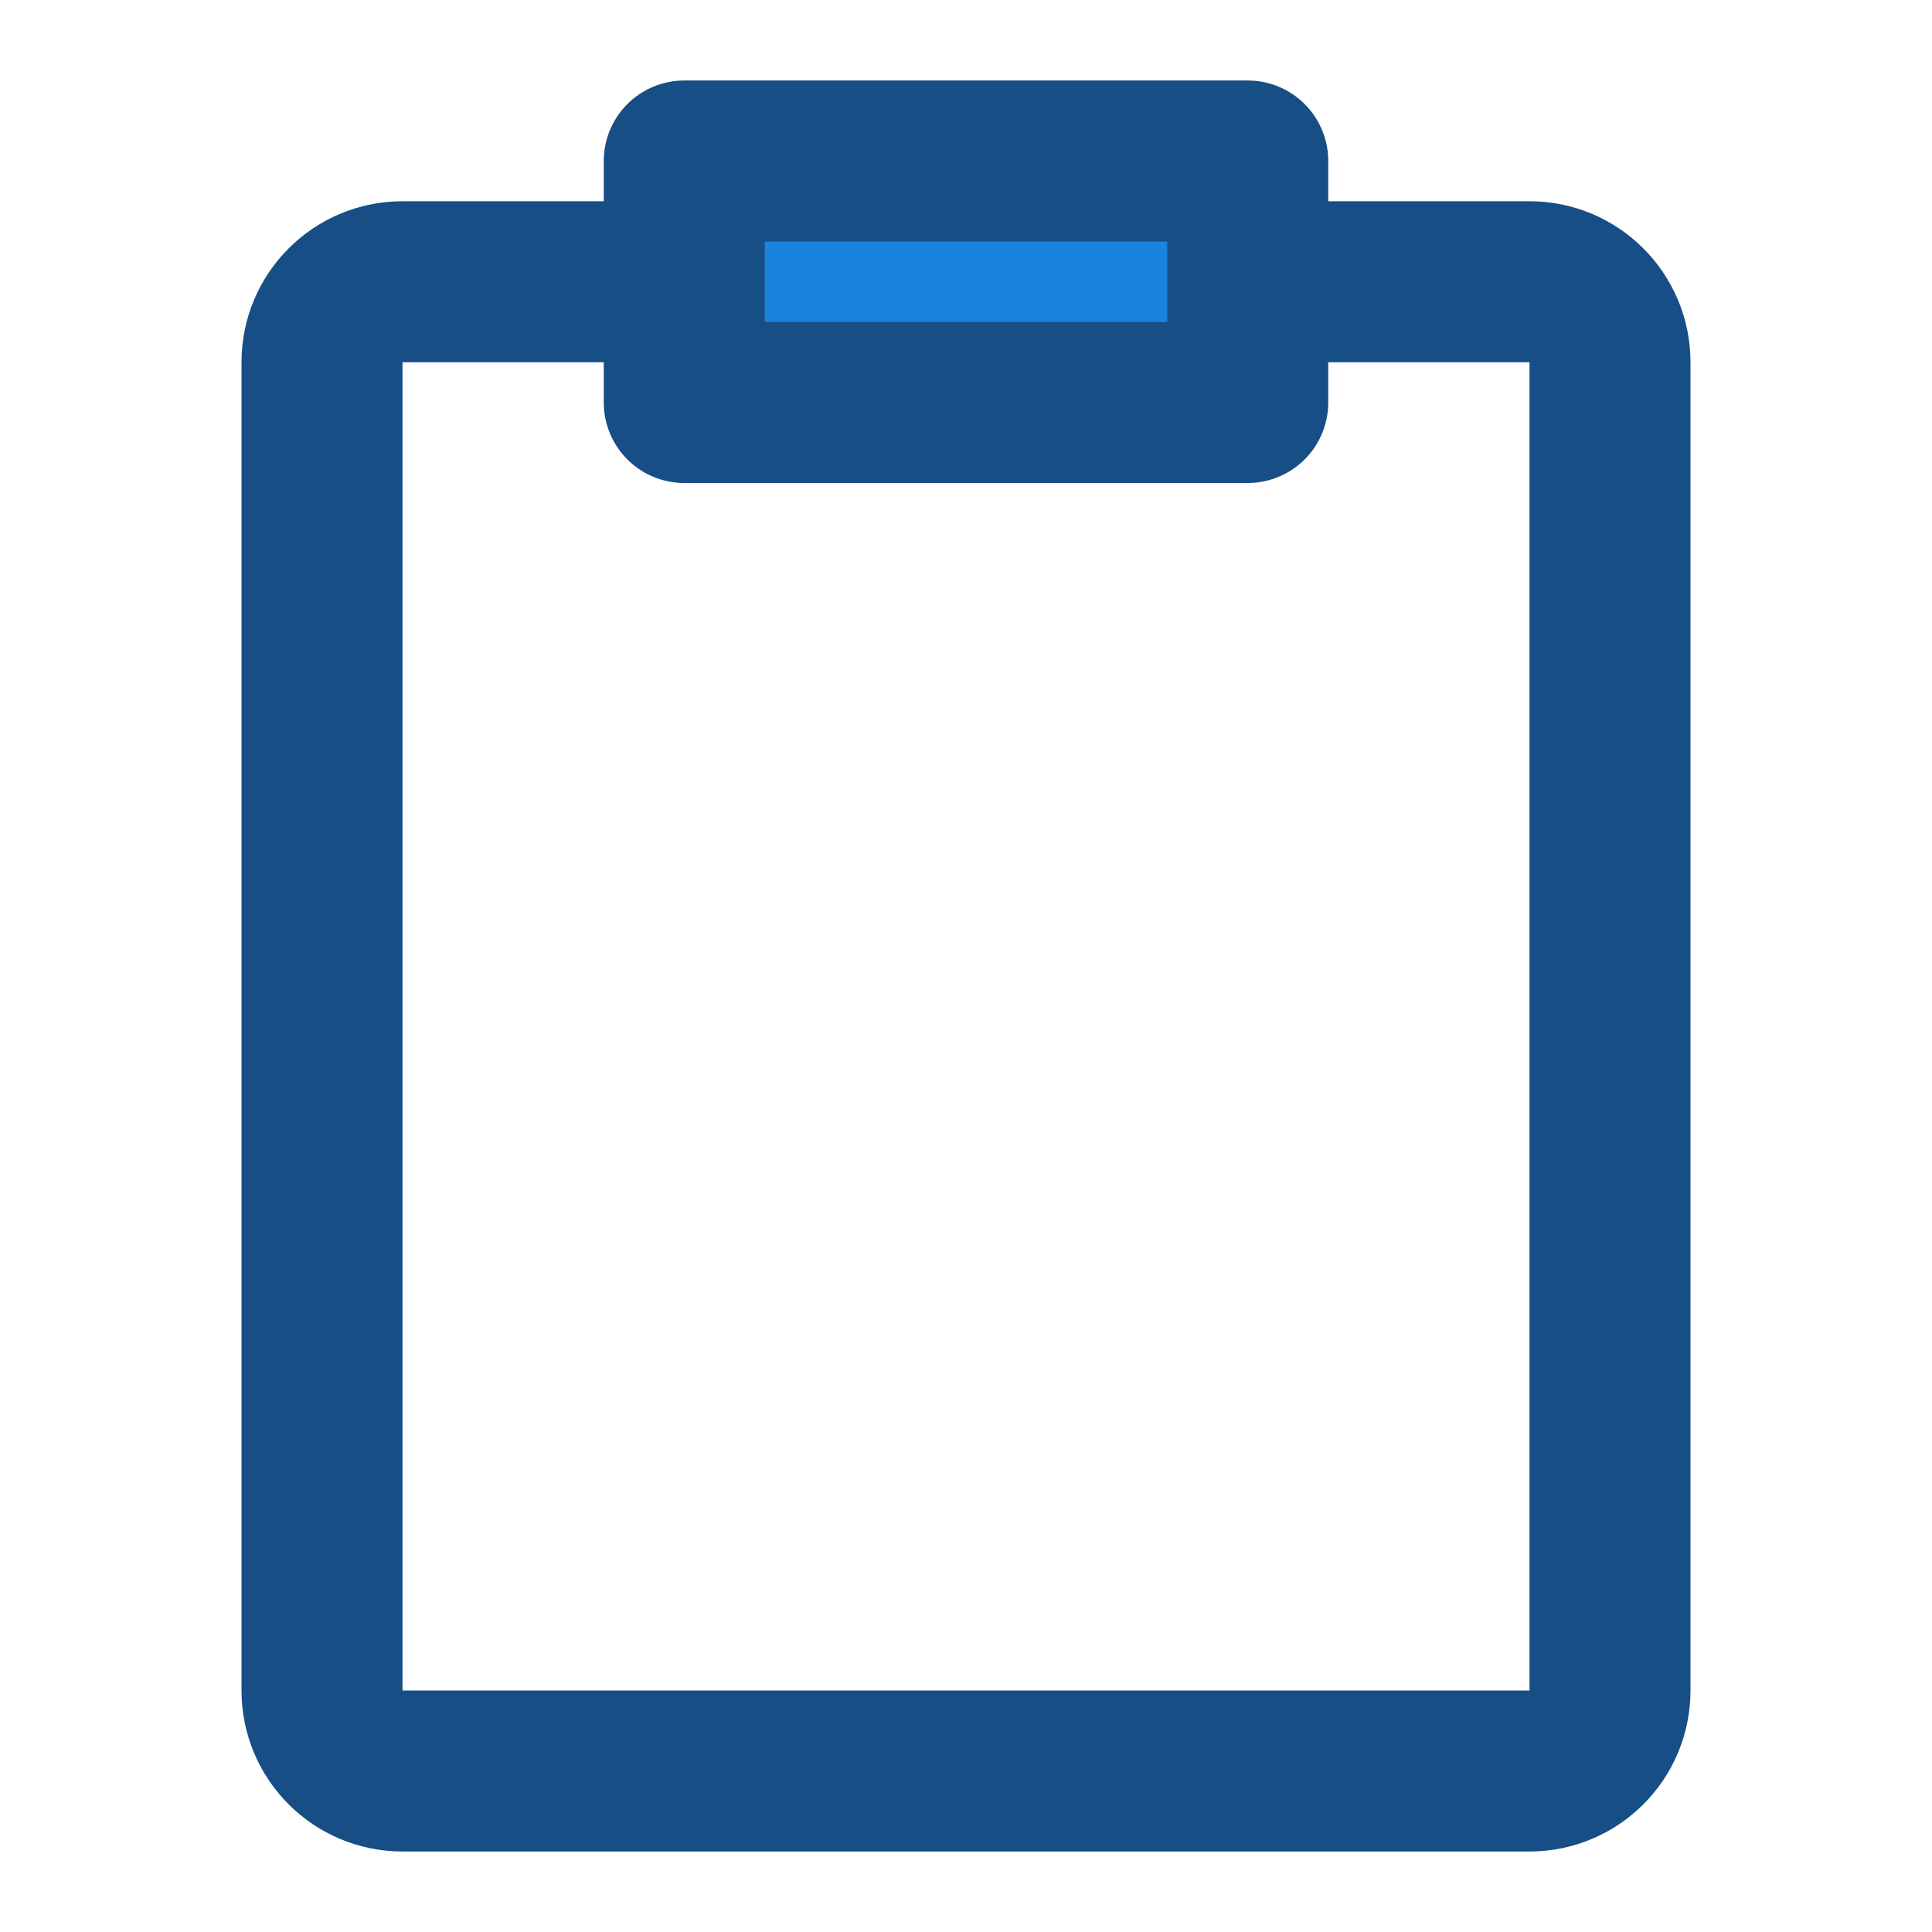
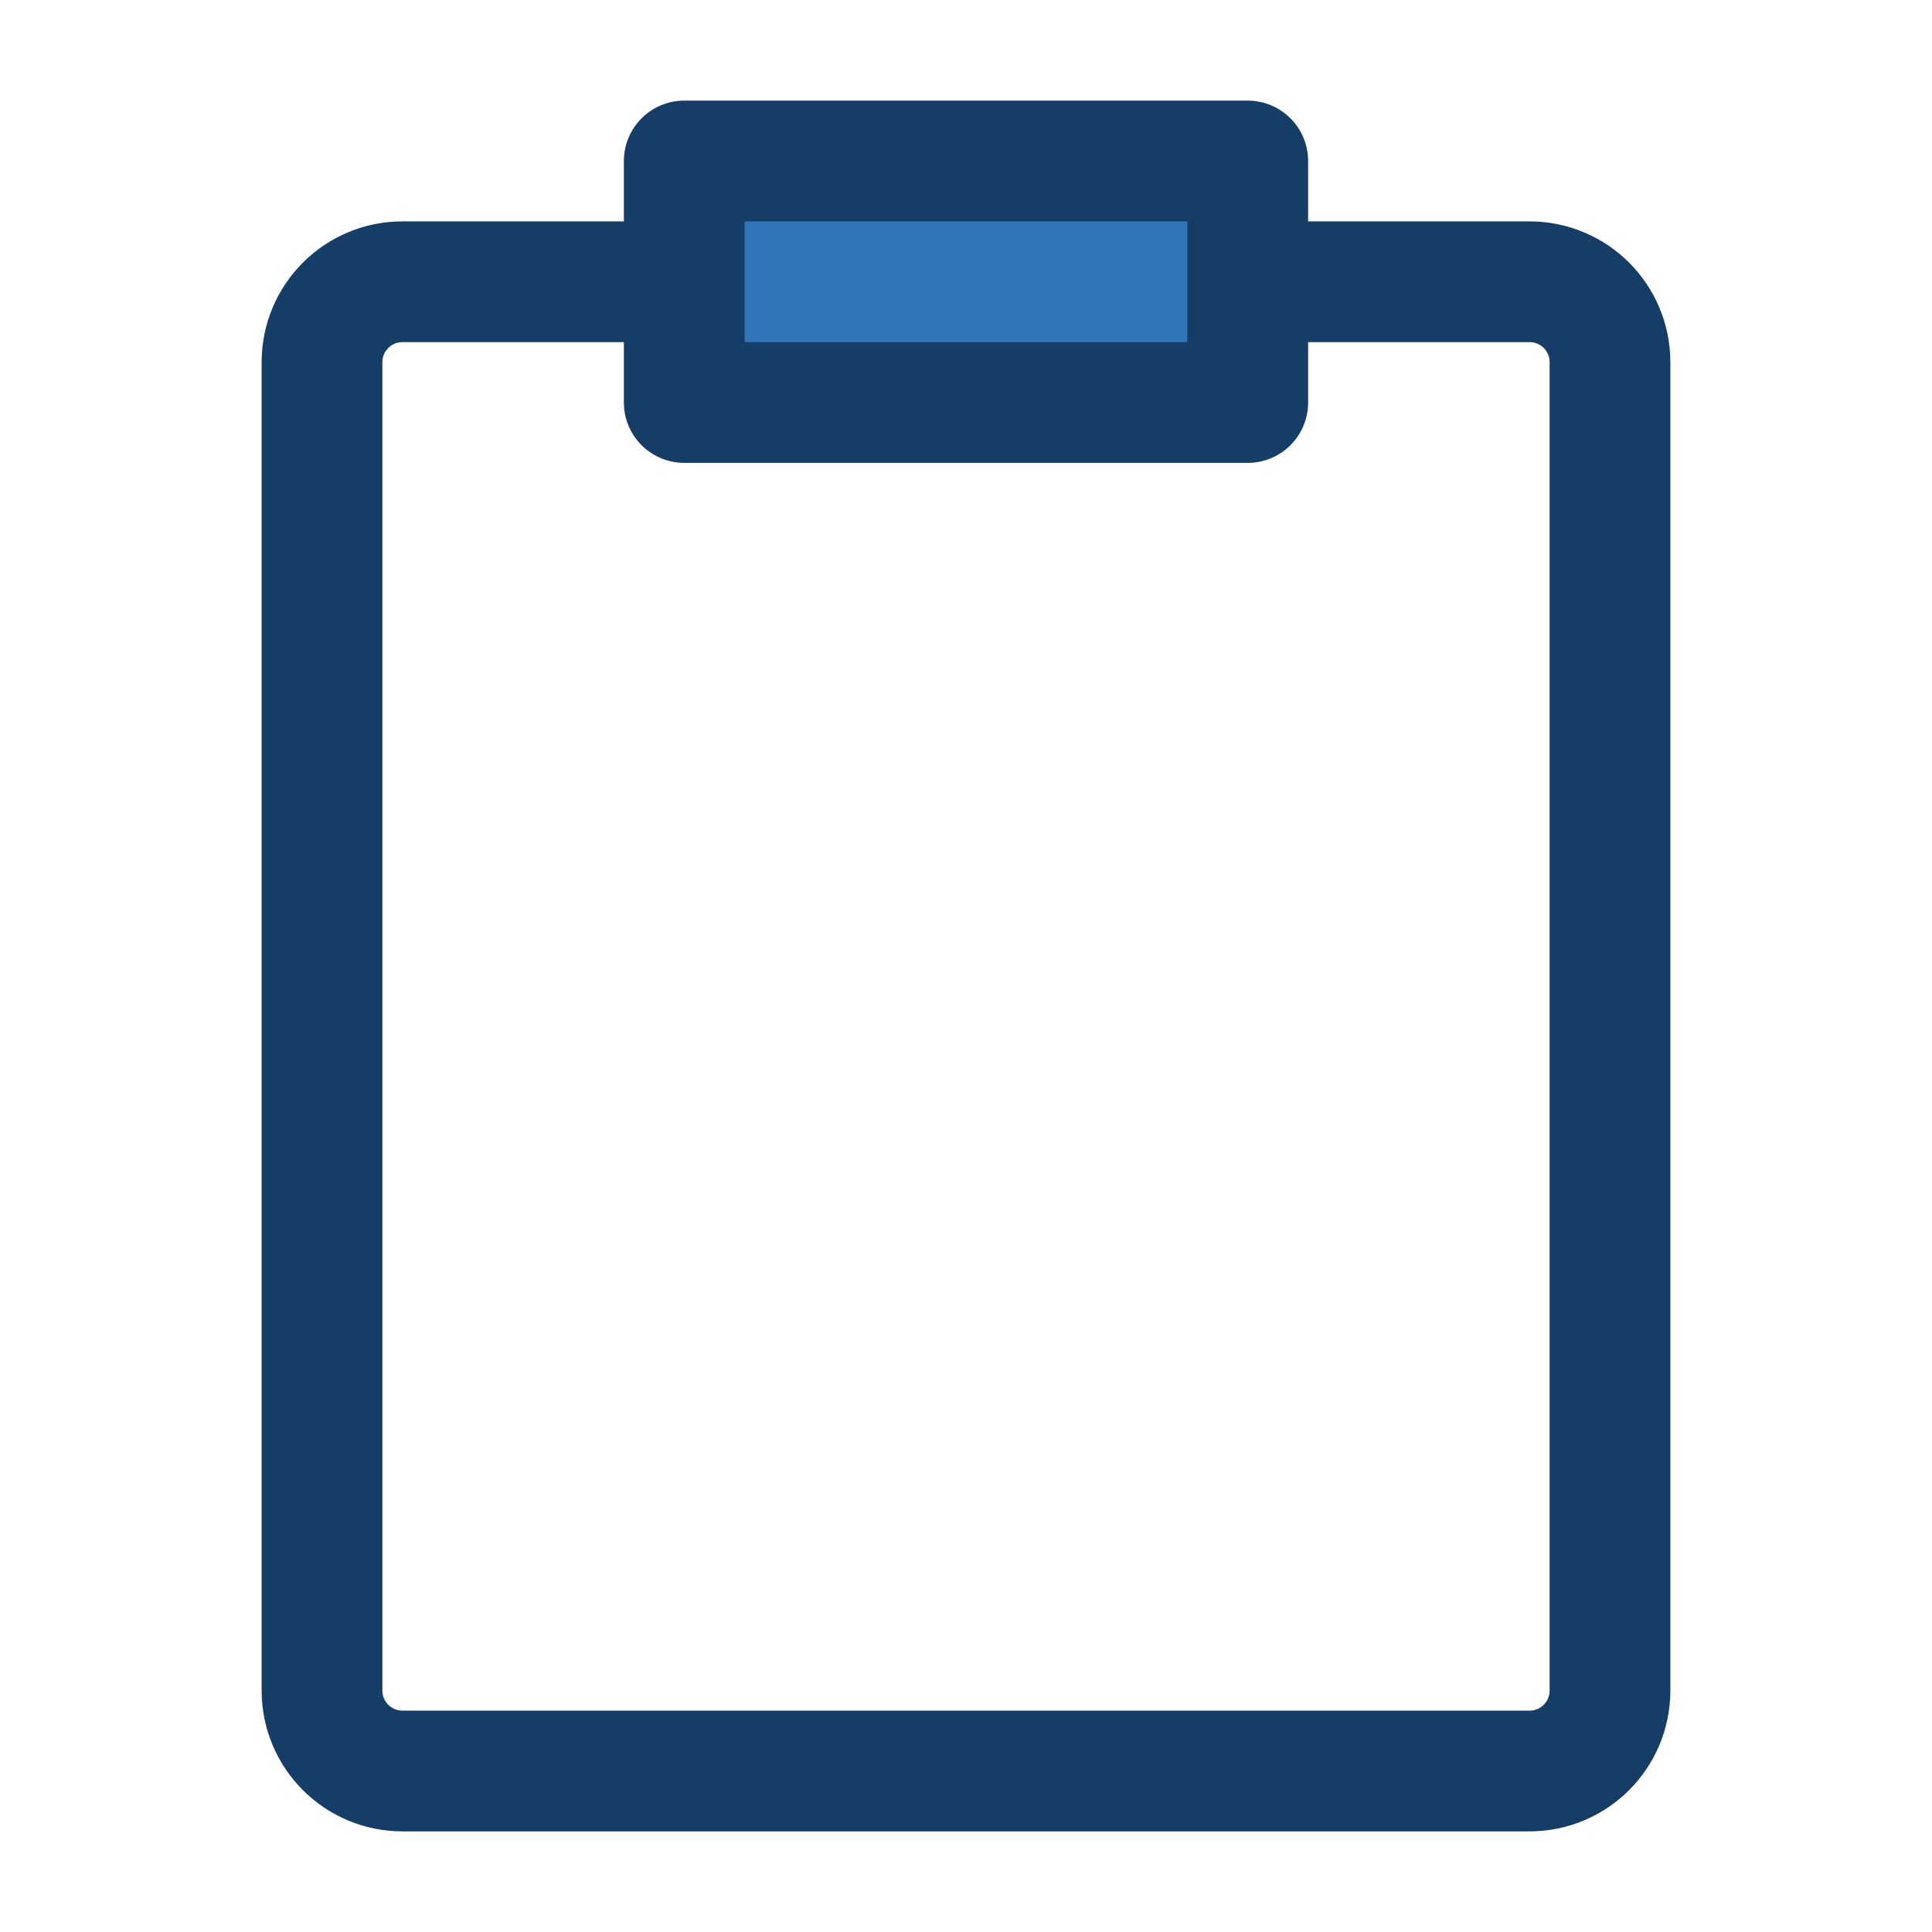
<svg xmlns="http://www.w3.org/2000/svg" width="24" height="24" viewBox="0 0 48 48" fill="none">
-   <path d="M17 7H16H10C8.895 7 8 7.895 8 9L8 42C8 43.105 8.895 44 10 44H38C39.105 44 40 43.105 40 42V9C40 7.895 39.105 7 38 7H33.05H31" stroke="#174E86" stroke-width="4" stroke-linecap="round" stroke-linejoin="round" />
-   <rect x="17" y="4" width="14" height="6" fill="#1884DC" stroke="#174E86" stroke-width="4" stroke-linejoin="round" />
+   <path d="M17 7H16H10C8.895 7 8 7.895 8 9L8 42C8 43.105 8.895 44 10 44H38C39.105 44 40 43.105 40 42V9C40 7.895 39.105 7 38 7H33.05H31" stroke="#153D66" stroke-width="3" stroke-linecap="round" stroke-linejoin="round" />
+   <rect x="17" y="4" width="14" height="6" fill="#3175B9" stroke="#153D66" stroke-width="3" stroke-linejoin="round" />
</svg>
